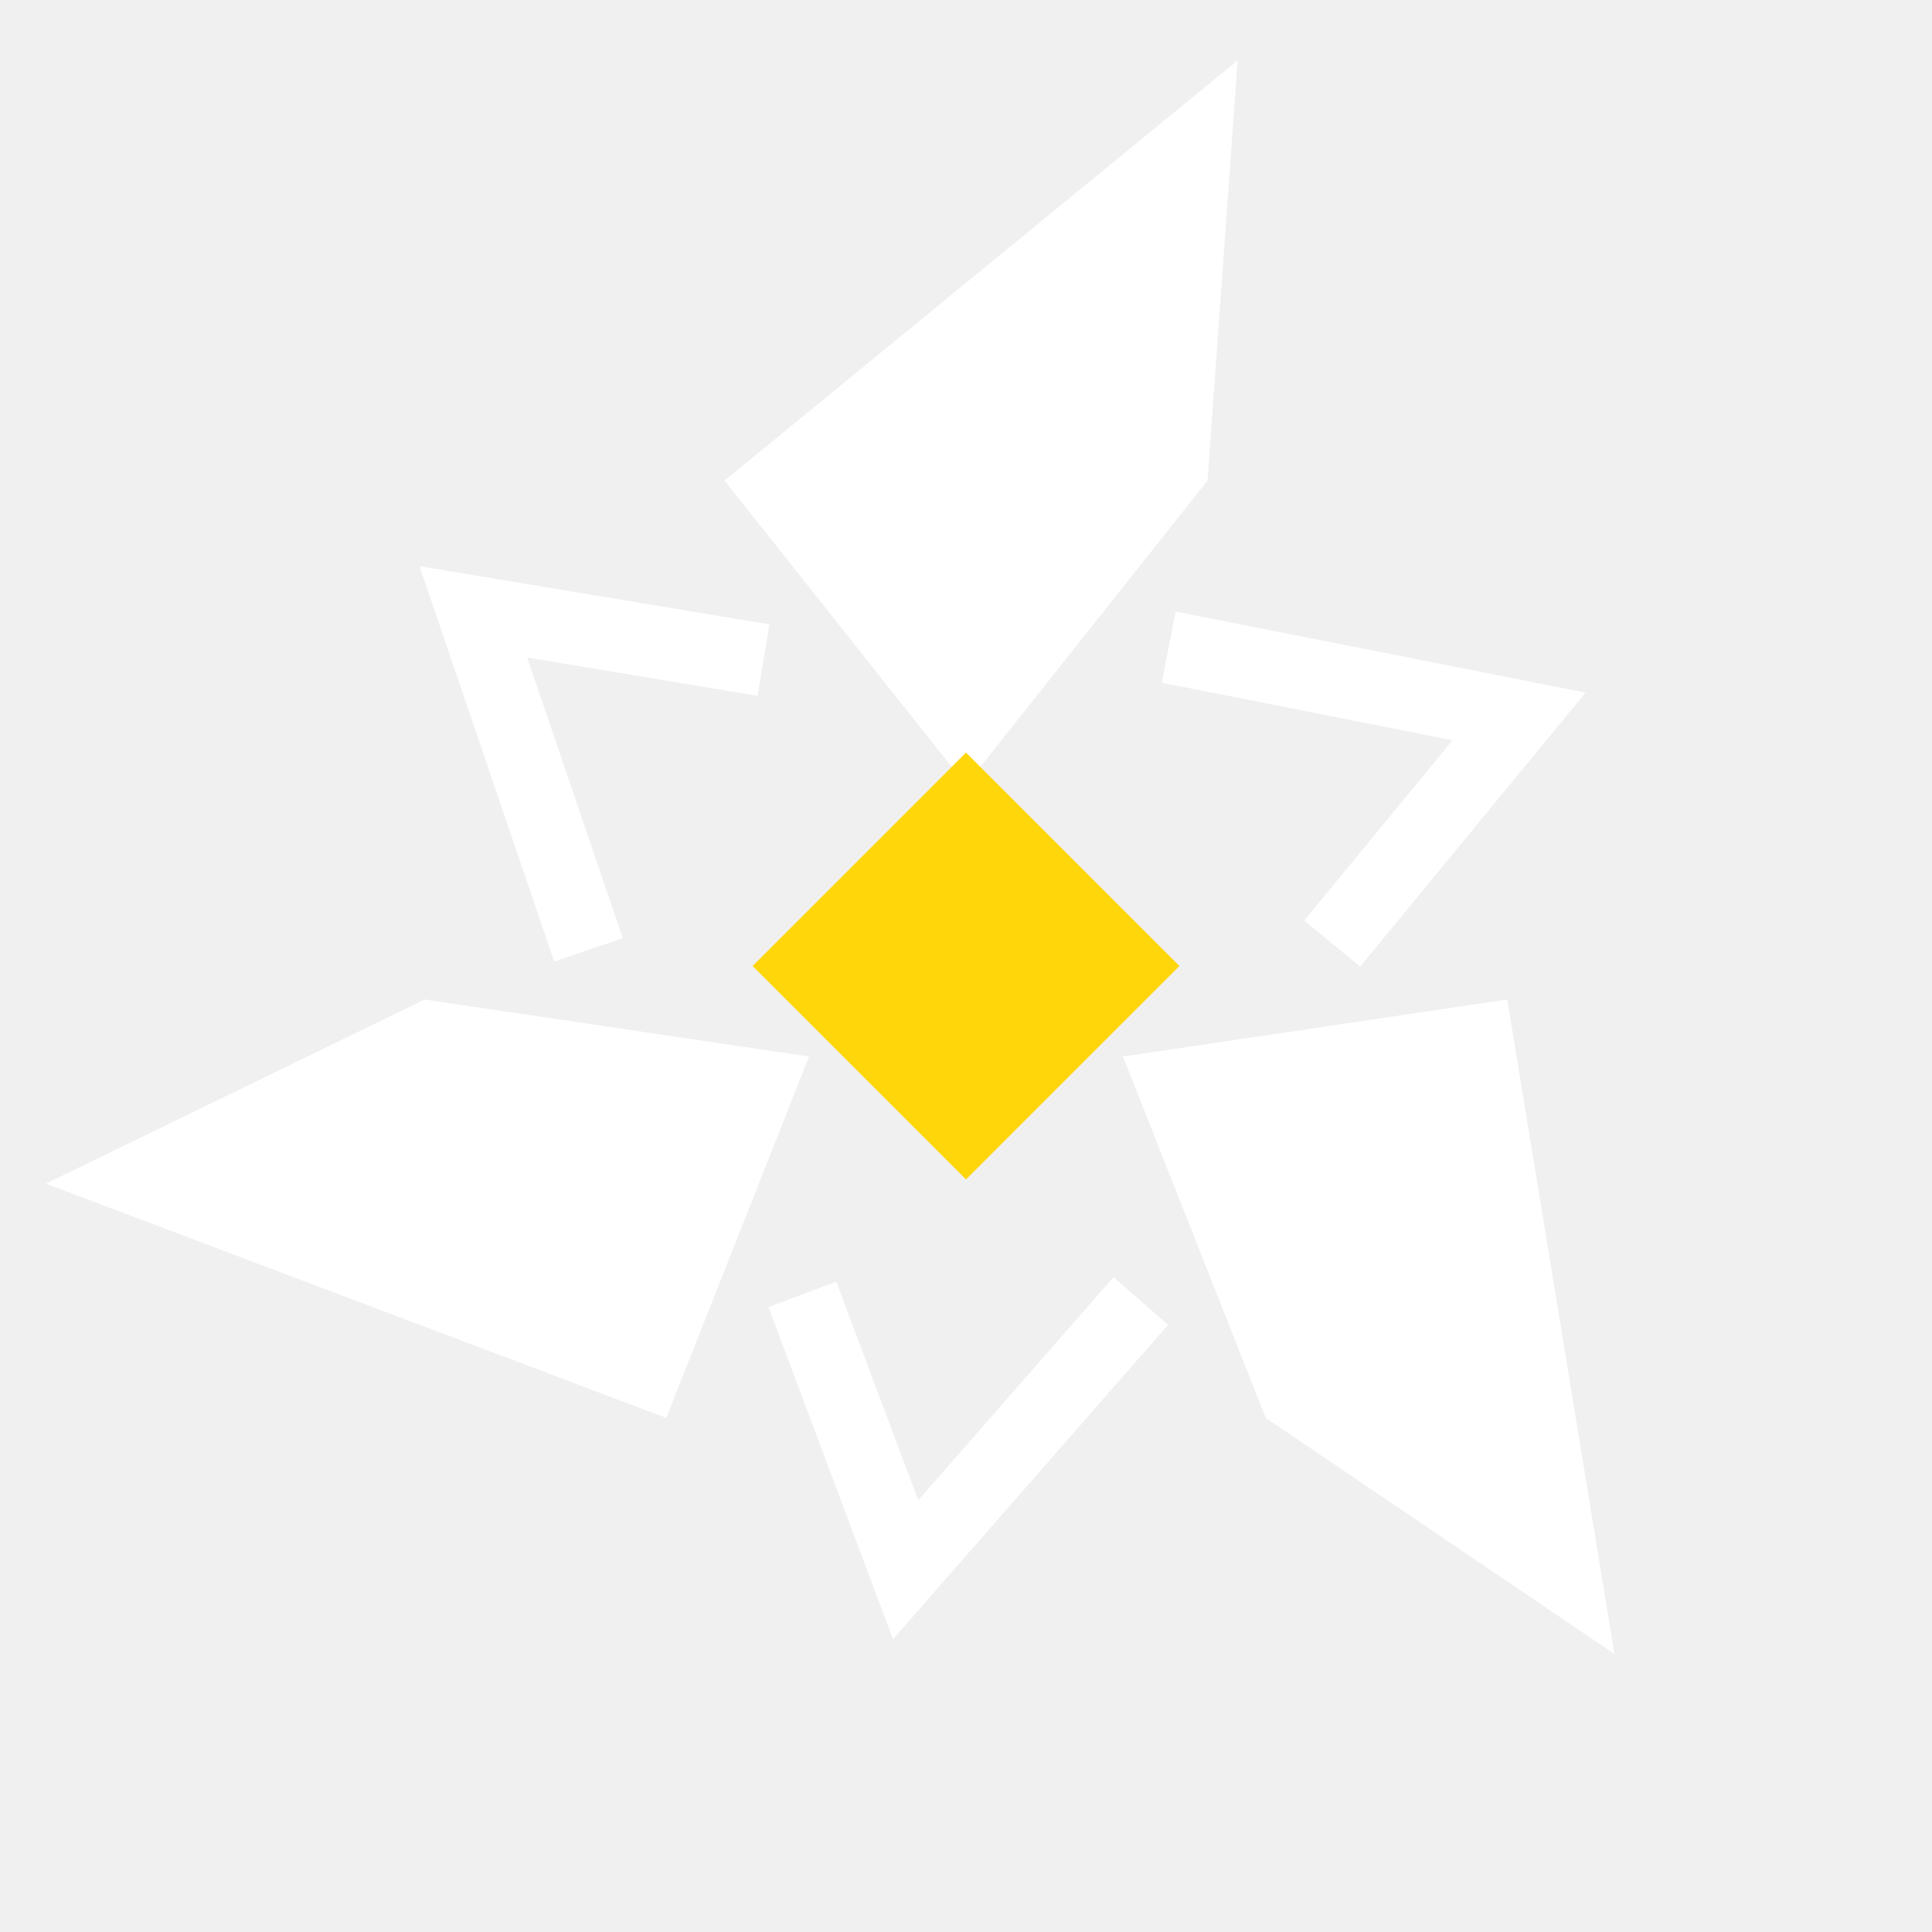
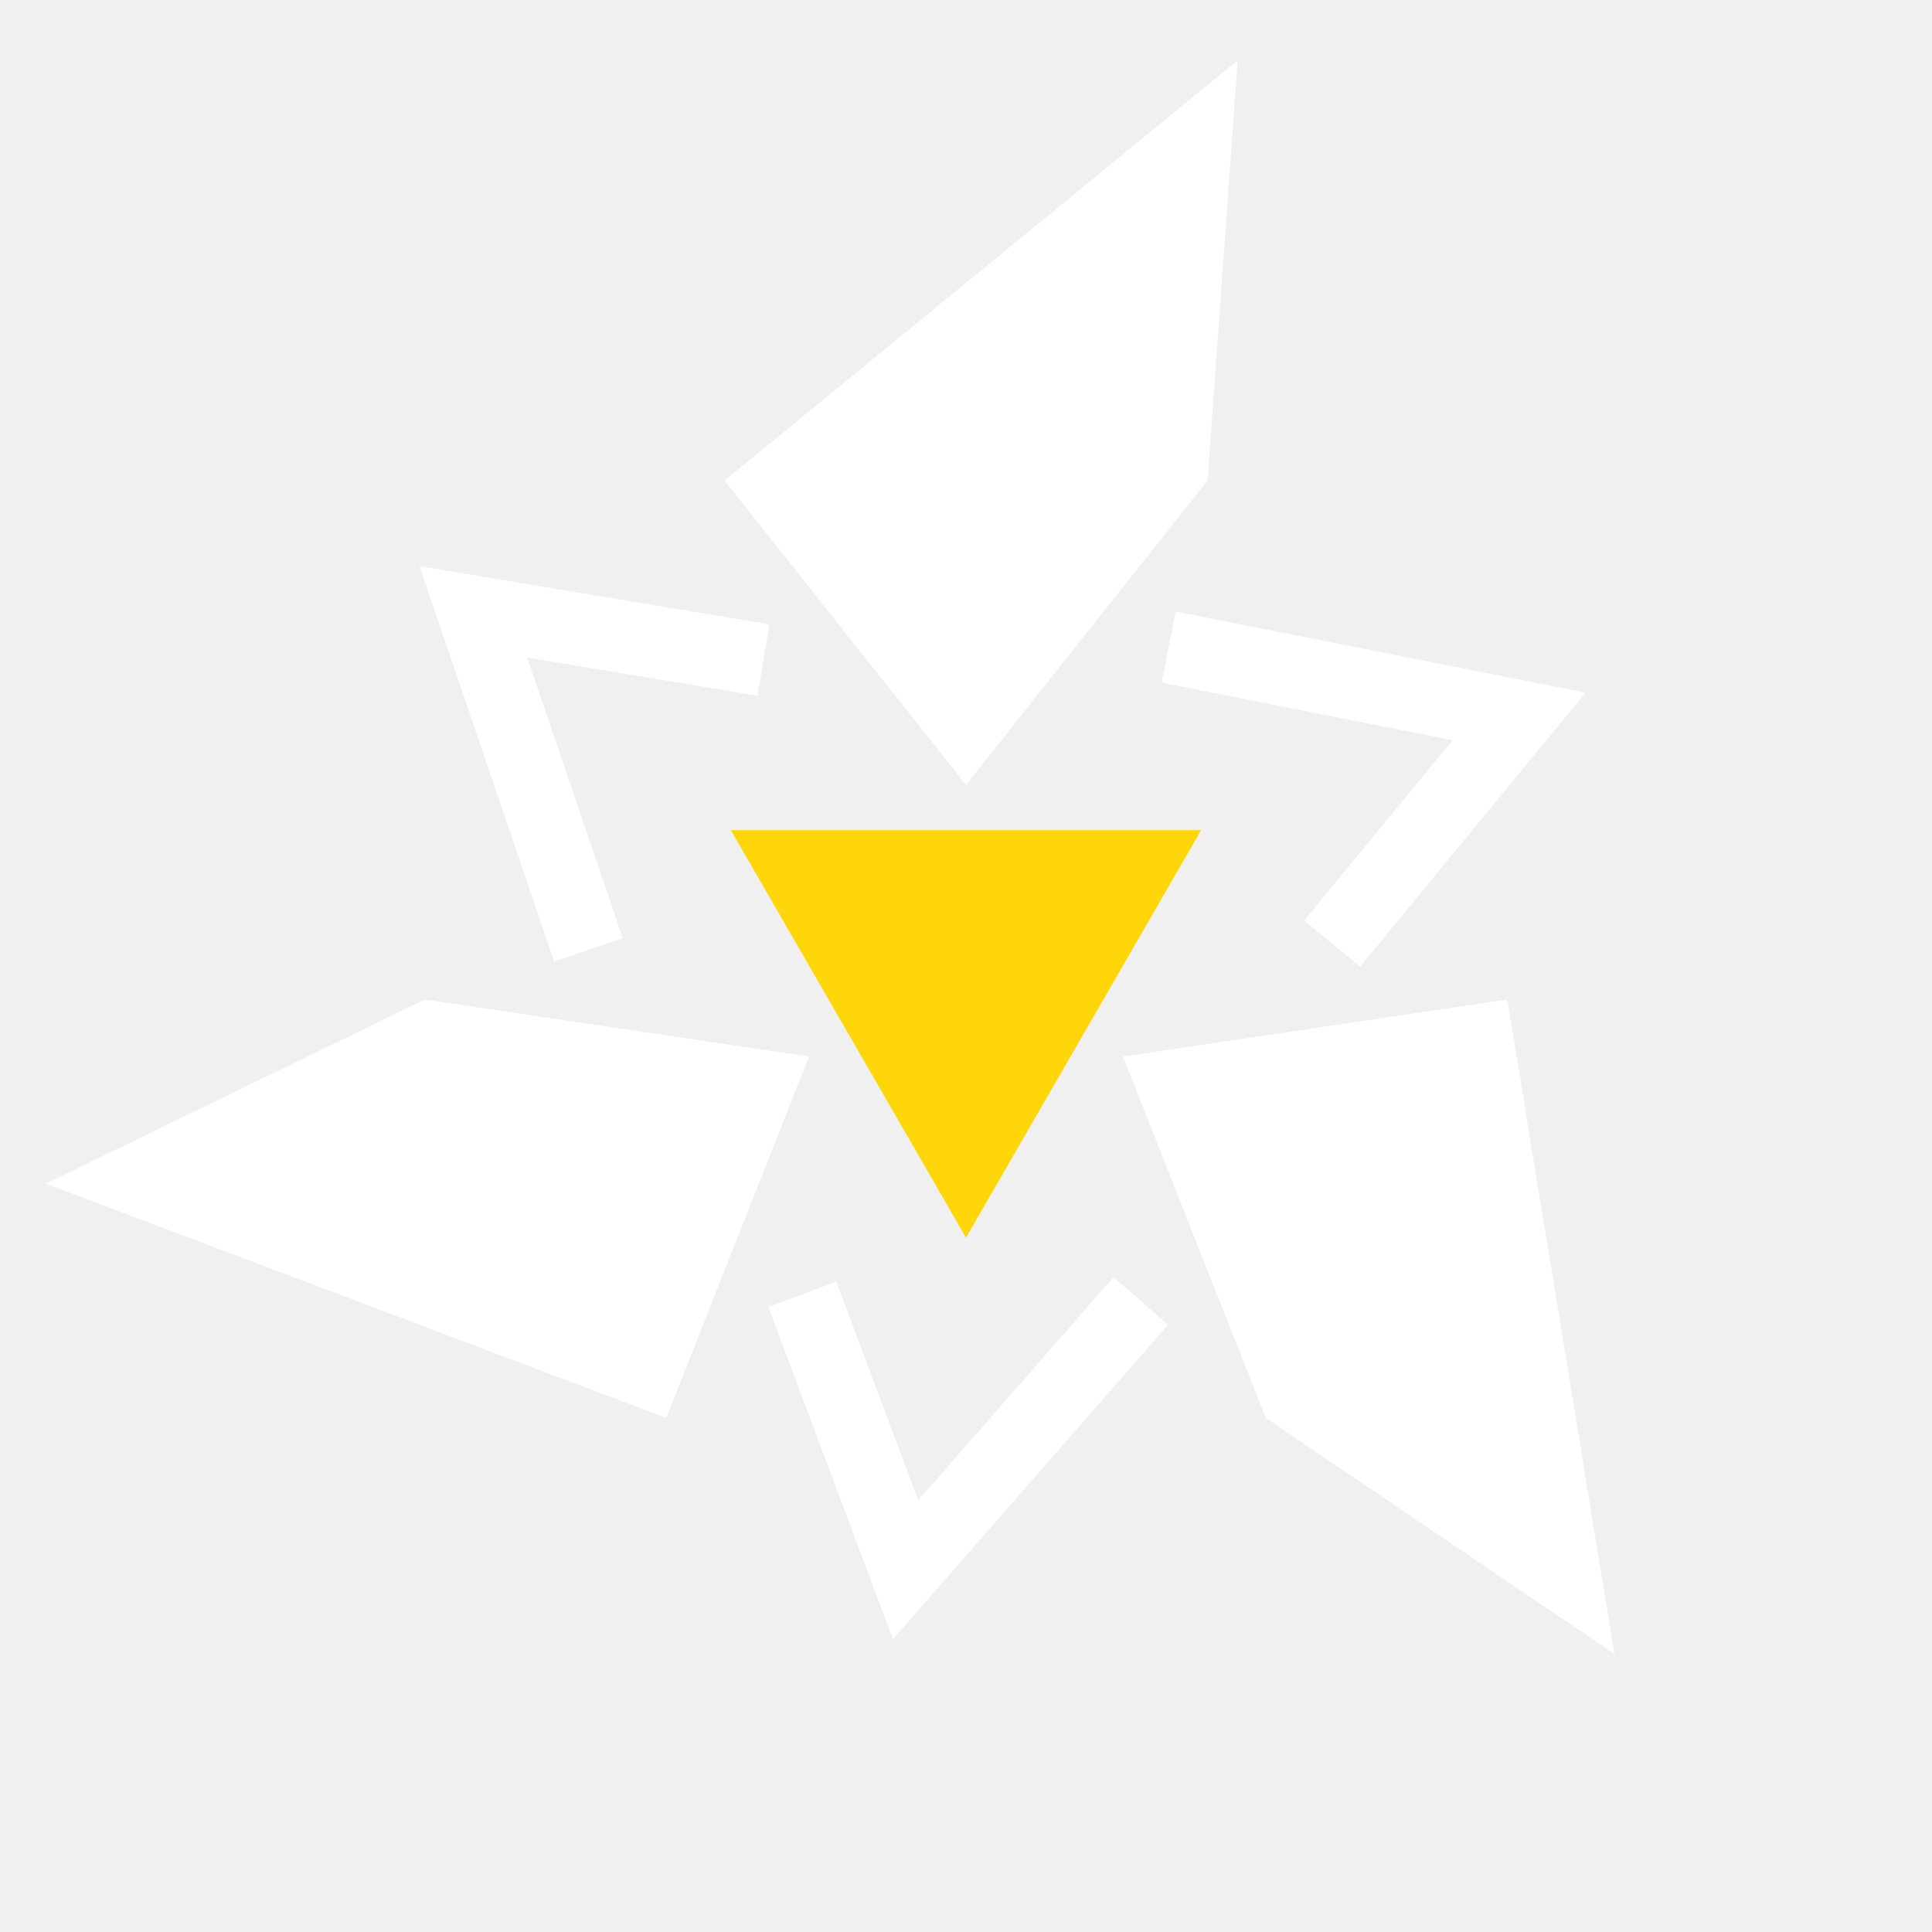
<svg xmlns="http://www.w3.org/2000/svg" viewBox="0 0 64 64">
  <path d="M32.00 26.00 L40.00 15.92 L41.00 2.00 L24.00 15.92 Z" fill="#ffffff" />
  <path d="M37.20 35.00 L41.93 46.97 L53.48 54.79 L49.93 33.11 Z" fill="#ffffff" />
  <path d="M26.80 35.00 L14.07 33.11 L1.52 39.21 L22.07 46.97 Z" fill="#ffffff" />
  <path d="M27.00 20.00 L34.00 12.00 L37.00 20.00" transform="rotate(60 32 32)" fill="none" stroke="#ffffff" stroke-width="2.40" stroke-linecap="square" />
  <path d="M27.00 20.00 L34.00 12.00 L37.00 20.00" transform="rotate(180 32 32)" fill="none" stroke="#ffffff" stroke-width="2.40" stroke-linecap="square" />
  <path d="M27.00 20.00 L34.00 12.00 L37.00 20.00" transform="rotate(300 32 32)" fill="none" stroke="#ffffff" stroke-width="2.40" stroke-linecap="square" />
-   <path d="M32 24.93 L39.07 32 L32 39.07 L24.93 32 Z" fill="#ffd60a" />
+   <path d="M32.00 41.00 L24.21 27.50 L39.79 27.50 Z" fill="#ffd60a" />
</svg>
